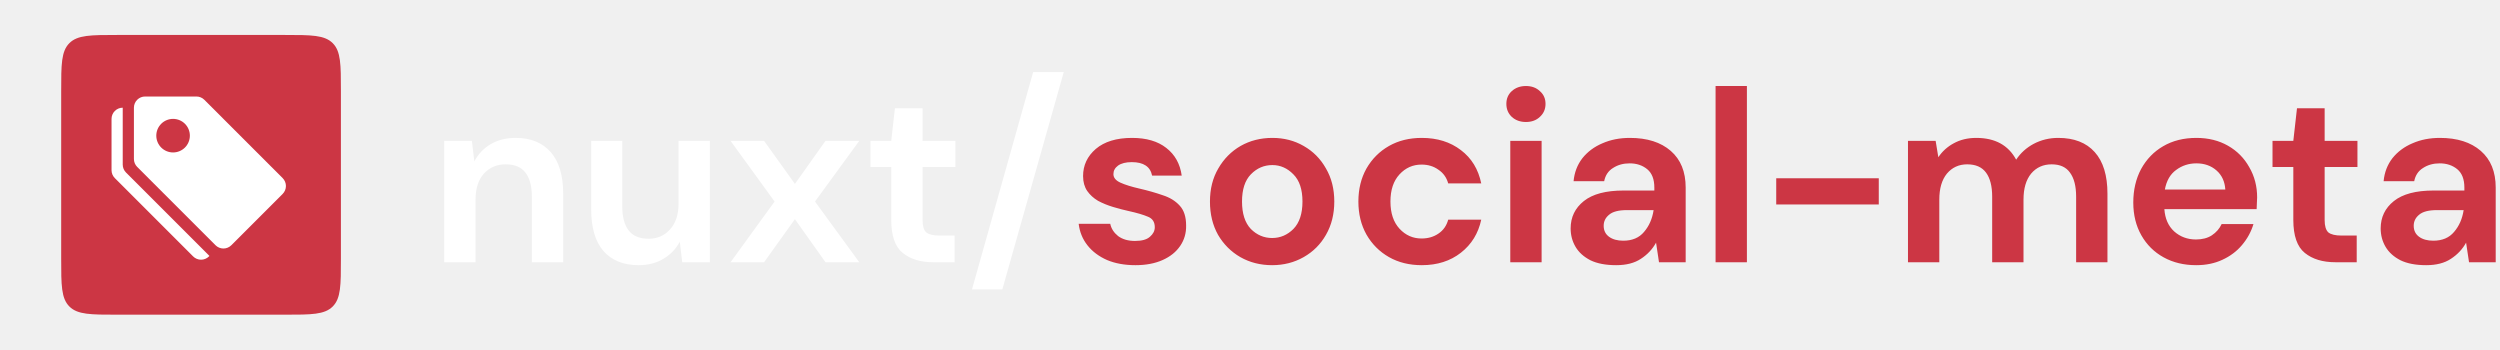
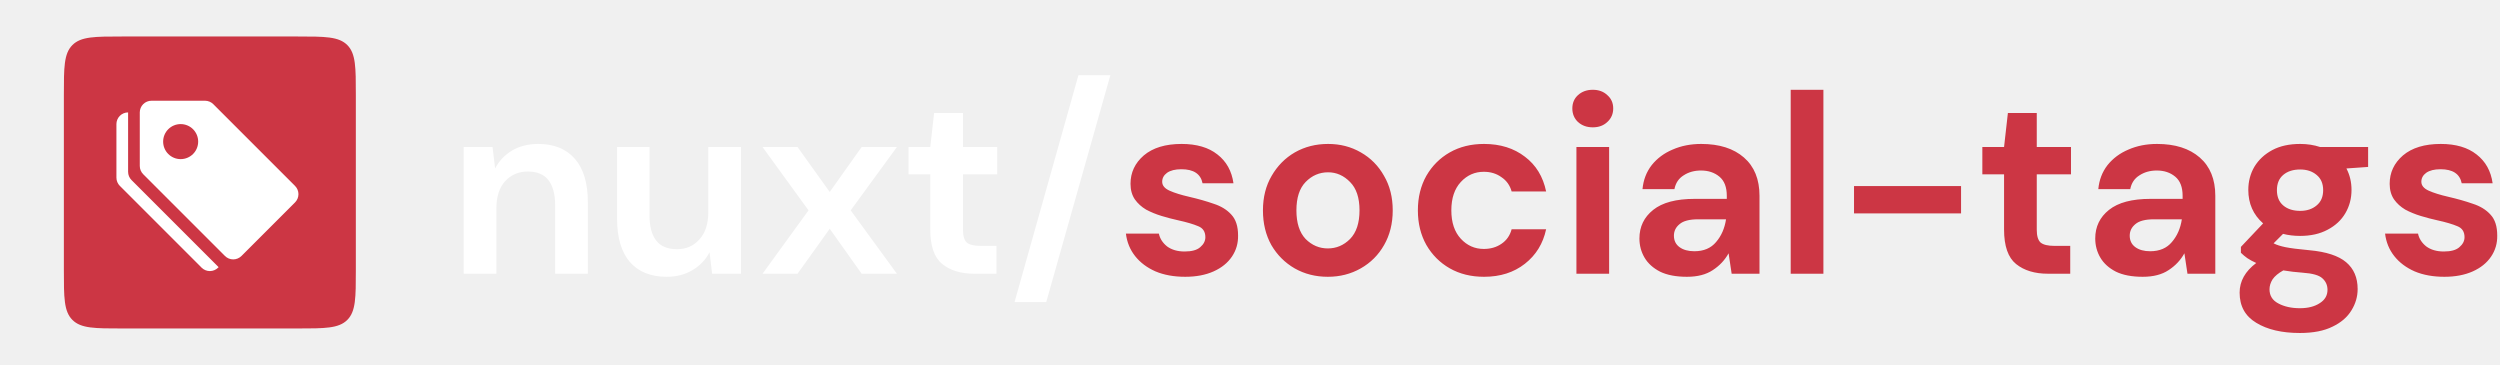
- <svg xmlns="http://www.w3.org/2000/svg" width="286" height="40" viewBox="0 0 286 40" fill="none">
+ <svg xmlns="http://www.w3.org/2000/svg" width="274" height="40" viewBox="0 0 274 40" fill="none">
  <path d="M50.82 30V16.112H53.984L54.264 18.464C54.693 17.643 55.309 16.989 56.112 16.504C56.933 16.019 57.895 15.776 58.996 15.776C60.713 15.776 62.048 16.317 63 17.4C63.952 18.483 64.428 20.069 64.428 22.16V30H60.844V22.496C60.844 21.301 60.601 20.387 60.116 19.752C59.631 19.117 58.875 18.8 57.848 18.8C56.84 18.8 56.009 19.155 55.356 19.864C54.721 20.573 54.404 21.563 54.404 22.832V30H50.82ZM73.063 30.336C71.327 30.336 69.983 29.795 69.031 28.712C68.098 27.629 67.631 26.043 67.631 23.952V16.112H71.187V23.616C71.187 24.811 71.43 25.725 71.915 26.36C72.4 26.995 73.166 27.312 74.211 27.312C75.201 27.312 76.013 26.957 76.647 26.248C77.3 25.539 77.627 24.549 77.627 23.28V16.112H81.211V30H78.047L77.767 27.648C77.338 28.469 76.713 29.123 75.891 29.608C75.088 30.093 74.146 30.336 73.063 30.336ZM83.574 30L88.614 23.056L83.574 16.112H87.41L90.938 21.04L94.438 16.112H98.302L93.234 23.056L98.302 30H94.438L90.938 25.072L87.41 30H83.574ZM106.774 30C105.318 30 104.151 29.645 103.274 28.936C102.396 28.227 101.958 26.967 101.958 25.156V19.108H99.578V16.112H101.958L102.378 12.388H105.542V16.112H109.294V19.108H105.542V25.184C105.542 25.856 105.682 26.323 105.962 26.584C106.26 26.827 106.764 26.948 107.474 26.948H109.21V30H106.774ZM111.195 33.108L118.195 8.244H121.695L114.667 33.108H111.195Z" fill="white" />
-   <path d="M129.896 30.336C128.664 30.336 127.581 30.14 126.648 29.748C125.715 29.337 124.968 28.777 124.408 28.068C123.848 27.359 123.512 26.537 123.4 25.604H127.012C127.124 26.145 127.423 26.612 127.908 27.004C128.412 27.377 129.056 27.564 129.84 27.564C130.624 27.564 131.193 27.405 131.548 27.088C131.921 26.771 132.108 26.407 132.108 25.996C132.108 25.399 131.847 24.997 131.324 24.792C130.801 24.568 130.073 24.353 129.14 24.148C128.543 24.017 127.936 23.859 127.32 23.672C126.704 23.485 126.135 23.252 125.612 22.972C125.108 22.673 124.697 22.3 124.38 21.852C124.063 21.385 123.904 20.816 123.904 20.144C123.904 18.912 124.389 17.876 125.36 17.036C126.349 16.196 127.731 15.776 129.504 15.776C131.147 15.776 132.453 16.159 133.424 16.924C134.413 17.689 135.001 18.744 135.188 20.088H131.8C131.595 19.061 130.82 18.548 129.476 18.548C128.804 18.548 128.281 18.679 127.908 18.94C127.553 19.201 127.376 19.528 127.376 19.92C127.376 20.331 127.647 20.657 128.188 20.9C128.729 21.143 129.448 21.367 130.344 21.572C131.315 21.796 132.201 22.048 133.004 22.328C133.825 22.589 134.479 22.991 134.964 23.532C135.449 24.055 135.692 24.811 135.692 25.8C135.711 26.659 135.487 27.433 135.02 28.124C134.553 28.815 133.881 29.356 133.004 29.748C132.127 30.14 131.091 30.336 129.896 30.336ZM145.531 30.336C144.187 30.336 142.974 30.028 141.891 29.412C140.827 28.796 139.978 27.947 139.343 26.864C138.727 25.763 138.419 24.493 138.419 23.056C138.419 21.619 138.736 20.359 139.371 19.276C140.006 18.175 140.855 17.316 141.919 16.7C143.002 16.084 144.215 15.776 145.559 15.776C146.884 15.776 148.079 16.084 149.143 16.7C150.226 17.316 151.075 18.175 151.691 19.276C152.326 20.359 152.643 21.619 152.643 23.056C152.643 24.493 152.326 25.763 151.691 26.864C151.075 27.947 150.226 28.796 149.143 29.412C148.06 30.028 146.856 30.336 145.531 30.336ZM145.531 27.228C146.464 27.228 147.276 26.883 147.967 26.192C148.658 25.483 149.003 24.437 149.003 23.056C149.003 21.675 148.658 20.639 147.967 19.948C147.276 19.239 146.474 18.884 145.559 18.884C144.607 18.884 143.786 19.239 143.095 19.948C142.423 20.639 142.087 21.675 142.087 23.056C142.087 24.437 142.423 25.483 143.095 26.192C143.786 26.883 144.598 27.228 145.531 27.228ZM162.651 30.336C161.233 30.336 159.982 30.028 158.899 29.412C157.817 28.796 156.958 27.937 156.323 26.836C155.707 25.735 155.399 24.475 155.399 23.056C155.399 21.637 155.707 20.377 156.323 19.276C156.958 18.175 157.817 17.316 158.899 16.7C159.982 16.084 161.233 15.776 162.651 15.776C164.425 15.776 165.918 16.243 167.131 17.176C168.345 18.091 169.119 19.36 169.455 20.984H165.675C165.489 20.312 165.115 19.789 164.555 19.416C164.014 19.024 163.37 18.828 162.623 18.828C161.634 18.828 160.794 19.201 160.103 19.948C159.413 20.695 159.067 21.731 159.067 23.056C159.067 24.381 159.413 25.417 160.103 26.164C160.794 26.911 161.634 27.284 162.623 27.284C163.37 27.284 164.014 27.097 164.555 26.724C165.115 26.351 165.489 25.819 165.675 25.128H169.455C169.119 26.696 168.345 27.956 167.131 28.908C165.918 29.86 164.425 30.336 162.651 30.336ZM174.568 13.956C173.915 13.956 173.374 13.76 172.944 13.368C172.534 12.976 172.328 12.481 172.328 11.884C172.328 11.287 172.534 10.801 172.944 10.428C173.374 10.036 173.915 9.84 174.568 9.84C175.222 9.84 175.754 10.036 176.164 10.428C176.594 10.801 176.808 11.287 176.808 11.884C176.808 12.481 176.594 12.976 176.164 13.368C175.754 13.76 175.222 13.956 174.568 13.956ZM172.776 30V16.112H176.36V30H172.776ZM184.889 30.336C183.695 30.336 182.715 30.149 181.949 29.776C181.184 29.384 180.615 28.871 180.241 28.236C179.868 27.601 179.681 26.901 179.681 26.136C179.681 24.848 180.185 23.803 181.193 23C182.201 22.197 183.713 21.796 185.729 21.796H189.257V21.46C189.257 20.508 188.987 19.808 188.445 19.36C187.904 18.912 187.232 18.688 186.429 18.688C185.701 18.688 185.067 18.865 184.525 19.22C183.984 19.556 183.648 20.06 183.517 20.732H180.017C180.111 19.724 180.447 18.847 181.025 18.1C181.623 17.353 182.388 16.784 183.321 16.392C184.255 15.981 185.3 15.776 186.457 15.776C188.436 15.776 189.995 16.271 191.133 17.26C192.272 18.249 192.841 19.649 192.841 21.46V30H189.789L189.453 27.76C189.043 28.507 188.464 29.123 187.717 29.608C186.989 30.093 186.047 30.336 184.889 30.336ZM185.701 27.536C186.728 27.536 187.521 27.2 188.081 26.528C188.66 25.856 189.024 25.025 189.173 24.036H186.121C185.169 24.036 184.488 24.213 184.077 24.568C183.667 24.904 183.461 25.324 183.461 25.828C183.461 26.369 183.667 26.789 184.077 27.088C184.488 27.387 185.029 27.536 185.701 27.536ZM196.261 30V9.84H199.845V30H196.261ZM203.2 23.392V20.396H214.932V23.392H203.2ZM218.273 30V16.112H221.437L221.745 17.988C222.193 17.316 222.781 16.784 223.509 16.392C224.256 15.981 225.114 15.776 226.085 15.776C228.232 15.776 229.753 16.607 230.649 18.268C231.153 17.503 231.825 16.896 232.665 16.448C233.524 16 234.457 15.776 235.465 15.776C237.276 15.776 238.666 16.317 239.637 17.4C240.608 18.483 241.093 20.069 241.093 22.16V30H237.509V22.496C237.509 21.301 237.276 20.387 236.809 19.752C236.361 19.117 235.661 18.8 234.709 18.8C233.738 18.8 232.954 19.155 232.357 19.864C231.778 20.573 231.489 21.563 231.489 22.832V30H227.905V22.496C227.905 21.301 227.672 20.387 227.205 19.752C226.738 19.117 226.02 18.8 225.049 18.8C224.097 18.8 223.322 19.155 222.725 19.864C222.146 20.573 221.857 21.563 221.857 22.832V30H218.273ZM251.244 30.336C249.844 30.336 248.602 30.037 247.52 29.44C246.437 28.843 245.588 28.003 244.972 26.92C244.356 25.837 244.048 24.587 244.048 23.168C244.048 21.731 244.346 20.452 244.944 19.332C245.56 18.212 246.4 17.344 247.464 16.728C248.546 16.093 249.816 15.776 251.272 15.776C252.634 15.776 253.838 16.075 254.884 16.672C255.929 17.269 256.741 18.091 257.32 19.136C257.917 20.163 258.216 21.311 258.216 22.58C258.216 22.785 258.206 23 258.188 23.224C258.188 23.448 258.178 23.681 258.16 23.924H247.604C247.678 25.007 248.052 25.856 248.724 26.472C249.414 27.088 250.245 27.396 251.216 27.396C251.944 27.396 252.55 27.237 253.036 26.92C253.54 26.584 253.913 26.155 254.156 25.632H257.796C257.534 26.509 257.096 27.312 256.48 28.04C255.882 28.749 255.136 29.309 254.24 29.72C253.362 30.131 252.364 30.336 251.244 30.336ZM251.272 18.688C250.394 18.688 249.62 18.94 248.948 19.444C248.276 19.929 247.846 20.676 247.66 21.684H254.576C254.52 20.769 254.184 20.041 253.568 19.5C252.952 18.959 252.186 18.688 251.272 18.688ZM267.172 30C265.716 30 264.549 29.645 263.672 28.936C262.795 28.227 262.356 26.967 262.356 25.156V19.108H259.976V16.112H262.356L262.776 12.388H265.94V16.112H269.692V19.108H265.94V25.184C265.94 25.856 266.08 26.323 266.36 26.584C266.659 26.827 267.163 26.948 267.872 26.948H269.608V30H267.172ZM277.557 30.336C276.363 30.336 275.383 30.149 274.617 29.776C273.852 29.384 273.283 28.871 272.909 28.236C272.536 27.601 272.349 26.901 272.349 26.136C272.349 24.848 272.853 23.803 273.861 23C274.869 22.197 276.381 21.796 278.397 21.796H281.925V21.46C281.925 20.508 281.655 19.808 281.113 19.36C280.572 18.912 279.9 18.688 279.097 18.688C278.369 18.688 277.735 18.865 277.193 19.22C276.652 19.556 276.316 20.06 276.185 20.732H272.685C272.779 19.724 273.115 18.847 273.693 18.1C274.291 17.353 275.056 16.784 275.989 16.392C276.923 15.981 277.968 15.776 279.125 15.776C281.104 15.776 282.663 16.271 283.801 17.26C284.94 18.249 285.509 19.649 285.509 21.46V30H282.457L282.121 27.76C281.711 28.507 281.132 29.123 280.385 29.608C279.657 30.093 278.715 30.336 277.557 30.336ZM278.369 27.536C279.396 27.536 280.189 27.2 280.749 26.528C281.328 25.856 281.692 25.025 281.841 24.036H278.789C277.837 24.036 277.156 24.213 276.745 24.568C276.335 24.904 276.129 25.324 276.129 25.828C276.129 26.369 276.335 26.789 276.745 27.088C277.156 27.387 277.697 27.536 278.369 27.536Z" fill="#CC3644" />
+   <path d="M129.896 30.336C128.664 30.336 127.581 30.14 126.648 29.748C125.715 29.337 124.968 28.777 124.408 28.068C123.848 27.359 123.512 26.537 123.4 25.604H127.012C127.124 26.145 127.423 26.612 127.908 27.004C128.412 27.377 129.056 27.564 129.84 27.564C130.624 27.564 131.193 27.405 131.548 27.088C131.921 26.771 132.108 26.407 132.108 25.996C132.108 25.399 131.847 24.997 131.324 24.792C130.801 24.568 130.073 24.353 129.14 24.148C128.543 24.017 127.936 23.859 127.32 23.672C126.704 23.485 126.135 23.252 125.612 22.972C125.108 22.673 124.697 22.3 124.38 21.852C124.063 21.385 123.904 20.816 123.904 20.144C123.904 18.912 124.389 17.876 125.36 17.036C126.349 16.196 127.731 15.776 129.504 15.776C131.147 15.776 132.453 16.159 133.424 16.924C134.413 17.689 135.001 18.744 135.188 20.088H131.8C131.595 19.061 130.82 18.548 129.476 18.548C128.804 18.548 128.281 18.679 127.908 18.94C127.553 19.201 127.376 19.528 127.376 19.92C127.376 20.331 127.647 20.657 128.188 20.9C128.729 21.143 129.448 21.367 130.344 21.572C131.315 21.796 132.201 22.048 133.004 22.328C133.825 22.589 134.479 22.991 134.964 23.532C135.449 24.055 135.692 24.811 135.692 25.8C135.711 26.659 135.487 27.433 135.02 28.124C134.553 28.815 133.881 29.356 133.004 29.748C132.127 30.14 131.091 30.336 129.896 30.336ZM145.531 30.336C144.187 30.336 142.974 30.028 141.891 29.412C140.827 28.796 139.978 27.947 139.343 26.864C138.727 25.763 138.419 24.493 138.419 23.056C138.419 21.619 138.736 20.359 139.371 19.276C140.006 18.175 140.855 17.316 141.919 16.7C143.002 16.084 144.215 15.776 145.559 15.776C146.884 15.776 148.079 16.084 149.143 16.7C150.226 17.316 151.075 18.175 151.691 19.276C152.326 20.359 152.643 21.619 152.643 23.056C152.643 24.493 152.326 25.763 151.691 26.864C151.075 27.947 150.226 28.796 149.143 29.412C148.06 30.028 146.856 30.336 145.531 30.336ZM145.531 27.228C146.464 27.228 147.276 26.883 147.967 26.192C148.658 25.483 149.003 24.437 149.003 23.056C149.003 21.675 148.658 20.639 147.967 19.948C147.276 19.239 146.474 18.884 145.559 18.884C144.607 18.884 143.786 19.239 143.095 19.948C142.423 20.639 142.087 21.675 142.087 23.056C142.087 24.437 142.423 25.483 143.095 26.192C143.786 26.883 144.598 27.228 145.531 27.228ZM162.651 30.336C161.233 30.336 159.982 30.028 158.899 29.412C157.817 28.796 156.958 27.937 156.323 26.836C155.707 25.735 155.399 24.475 155.399 23.056C155.399 21.637 155.707 20.377 156.323 19.276C156.958 18.175 157.817 17.316 158.899 16.7C159.982 16.084 161.233 15.776 162.651 15.776C164.425 15.776 165.918 16.243 167.131 17.176C168.345 18.091 169.119 19.36 169.455 20.984H165.675C165.489 20.312 165.115 19.789 164.555 19.416C164.014 19.024 163.37 18.828 162.623 18.828C161.634 18.828 160.794 19.201 160.103 19.948C159.413 20.695 159.067 21.731 159.067 23.056C159.067 24.381 159.413 25.417 160.103 26.164C160.794 26.911 161.634 27.284 162.623 27.284C163.37 27.284 164.014 27.097 164.555 26.724C165.115 26.351 165.489 25.819 165.675 25.128H169.455C169.119 26.696 168.345 27.956 167.131 28.908C165.918 29.86 164.425 30.336 162.651 30.336ZM174.568 13.956C173.915 13.956 173.374 13.76 172.944 13.368C172.534 12.976 172.328 12.481 172.328 11.884C172.328 11.287 172.534 10.801 172.944 10.428C173.374 10.036 173.915 9.84 174.568 9.84C175.222 9.84 175.754 10.036 176.164 10.428C176.594 10.801 176.808 11.287 176.808 11.884C176.808 12.481 176.594 12.976 176.164 13.368C175.754 13.76 175.222 13.956 174.568 13.956ZM172.776 30V16.112H176.36V30H172.776ZM184.889 30.336C183.695 30.336 182.715 30.149 181.949 29.776C181.184 29.384 180.615 28.871 180.241 28.236C179.868 27.601 179.681 26.901 179.681 26.136C179.681 24.848 180.185 23.803 181.193 23C182.201 22.197 183.713 21.796 185.729 21.796H189.257V21.46C189.257 20.508 188.987 19.808 188.445 19.36C187.904 18.912 187.232 18.688 186.429 18.688C185.701 18.688 185.067 18.865 184.525 19.22C183.984 19.556 183.648 20.06 183.517 20.732H180.017C180.111 19.724 180.447 18.847 181.025 18.1C181.623 17.353 182.388 16.784 183.321 16.392C184.255 15.981 185.3 15.776 186.457 15.776C188.436 15.776 189.995 16.271 191.133 17.26C192.272 18.249 192.841 19.649 192.841 21.46V30H189.789L189.453 27.76C189.043 28.507 188.464 29.123 187.717 29.608C186.989 30.093 186.047 30.336 184.889 30.336ZM185.701 27.536C186.728 27.536 187.521 27.2 188.081 26.528C188.66 25.856 189.024 25.025 189.173 24.036H186.121C185.169 24.036 184.488 24.213 184.077 24.568C183.667 24.904 183.461 25.324 183.461 25.828C183.461 26.369 183.667 26.789 184.077 27.088C184.488 27.387 185.029 27.536 185.701 27.536ZM196.261 30V9.84H199.845V30H196.261ZM203.2 23.392V20.396H214.932V23.392H203.2ZM224.461 30C223.005 30 221.838 29.645 220.961 28.936C220.084 28.227 219.645 26.967 219.645 25.156V19.108H217.265V16.112H219.645L220.065 12.388H223.229V16.112H226.981V19.108H223.229V25.184C223.229 25.856 223.369 26.323 223.649 26.584C223.948 26.827 224.452 26.948 225.161 26.948H226.897V30H224.461ZM234.846 30.336C233.652 30.336 232.672 30.149 231.906 29.776C231.141 29.384 230.572 28.871 230.198 28.236C229.825 27.601 229.638 26.901 229.638 26.136C229.638 24.848 230.142 23.803 231.15 23C232.158 22.197 233.67 21.796 235.686 21.796H239.214V21.46C239.214 20.508 238.944 19.808 238.402 19.36C237.861 18.912 237.189 18.688 236.386 18.688C235.658 18.688 235.024 18.865 234.482 19.22C233.941 19.556 233.605 20.06 233.474 20.732H229.974C230.068 19.724 230.404 18.847 230.982 18.1C231.58 17.353 232.345 16.784 233.278 16.392C234.212 15.981 235.257 15.776 236.414 15.776C238.393 15.776 239.952 16.271 241.09 17.26C242.229 18.249 242.798 19.649 242.798 21.46V30H239.746L239.41 27.76C239 28.507 238.421 29.123 237.674 29.608C236.946 30.093 236.004 30.336 234.846 30.336ZM235.658 27.536C236.685 27.536 237.478 27.2 238.038 26.528C238.617 25.856 238.981 25.025 239.13 24.036H236.078C235.126 24.036 234.445 24.213 234.034 24.568C233.624 24.904 233.418 25.324 233.418 25.828C233.418 26.369 233.624 26.789 234.034 27.088C234.445 27.387 234.986 27.536 235.658 27.536ZM252.098 25.856C251.426 25.856 250.801 25.781 250.222 25.632L249.186 26.668C249.504 26.836 249.933 26.976 250.474 27.088C251.016 27.2 251.893 27.312 253.106 27.424C254.954 27.592 256.298 28.031 257.138 28.74C257.978 29.449 258.398 30.429 258.398 31.68C258.398 32.501 258.174 33.276 257.726 34.004C257.278 34.751 256.588 35.348 255.654 35.796C254.721 36.263 253.526 36.496 252.07 36.496C250.092 36.496 248.496 36.123 247.282 35.376C246.069 34.648 245.462 33.547 245.462 32.072C245.462 30.821 246.069 29.739 247.282 28.824C246.909 28.656 246.582 28.479 246.302 28.292C246.041 28.105 245.808 27.909 245.602 27.704V27.06L248.038 24.484C246.956 23.532 246.414 22.309 246.414 20.816C246.414 19.883 246.638 19.033 247.086 18.268C247.553 17.503 248.206 16.896 249.046 16.448C249.886 16 250.904 15.776 252.098 15.776C252.882 15.776 253.61 15.888 254.282 16.112H259.546V18.296L257.166 18.464C257.54 19.173 257.726 19.957 257.726 20.816C257.726 21.749 257.502 22.599 257.054 23.364C256.606 24.129 255.953 24.736 255.094 25.184C254.254 25.632 253.256 25.856 252.098 25.856ZM252.098 23.112C252.826 23.112 253.424 22.916 253.89 22.524C254.376 22.132 254.618 21.572 254.618 20.844C254.618 20.116 254.376 19.556 253.89 19.164C253.424 18.772 252.826 18.576 252.098 18.576C251.333 18.576 250.717 18.772 250.25 19.164C249.784 19.556 249.55 20.116 249.55 20.844C249.55 21.572 249.784 22.132 250.25 22.524C250.717 22.916 251.333 23.112 252.098 23.112ZM248.738 31.708C248.738 32.399 249.056 32.912 249.69 33.248C250.344 33.603 251.137 33.78 252.07 33.78C252.966 33.78 253.694 33.593 254.254 33.22C254.814 32.865 255.094 32.38 255.094 31.764C255.094 31.26 254.908 30.84 254.534 30.504C254.18 30.168 253.461 29.963 252.378 29.888C251.613 29.832 250.904 29.748 250.25 29.636C249.709 29.935 249.317 30.261 249.074 30.616C248.85 30.971 248.738 31.335 248.738 31.708ZM267.9 30.336C266.668 30.336 265.585 30.14 264.652 29.748C263.719 29.337 262.972 28.777 262.412 28.068C261.852 27.359 261.516 26.537 261.404 25.604H265.016C265.128 26.145 265.427 26.612 265.912 27.004C266.416 27.377 267.06 27.564 267.844 27.564C268.628 27.564 269.197 27.405 269.552 27.088C269.925 26.771 270.112 26.407 270.112 25.996C270.112 25.399 269.851 24.997 269.328 24.792C268.805 24.568 268.077 24.353 267.144 24.148C266.547 24.017 265.94 23.859 265.324 23.672C264.708 23.485 264.139 23.252 263.616 22.972C263.112 22.673 262.701 22.3 262.384 21.852C262.067 21.385 261.908 20.816 261.908 20.144C261.908 18.912 262.393 17.876 263.364 17.036C264.353 16.196 265.735 15.776 267.508 15.776C269.151 15.776 270.457 16.159 271.428 16.924C272.417 17.689 273.005 18.744 273.192 20.088H269.804C269.599 19.061 268.824 18.548 267.48 18.548C266.808 18.548 266.285 18.679 265.912 18.94C265.557 19.201 265.38 19.528 265.38 19.92C265.38 20.331 265.651 20.657 266.192 20.9C266.733 21.143 267.452 21.367 268.348 21.572C269.319 21.796 270.205 22.048 271.008 22.328C271.829 22.589 272.483 22.991 272.968 23.532C273.453 24.055 273.696 24.811 273.696 25.8C273.715 26.659 273.491 27.433 273.024 28.124C272.557 28.815 271.885 29.356 271.008 29.748C270.131 30.14 269.095 30.336 267.9 30.336Z" fill="#CC3644" />
  <path d="M7 10.4C7 7.383 7 5.875 7.937 4.937C8.875 4 10.383 4 13.4 4H32.6C35.617 4 37.126 4 38.063 4.937C39 5.875 39 7.383 39 10.4V29.6C39 32.617 39 34.126 38.063 35.063C37.126 36 35.617 36 32.6 36H13.4C10.383 36 8.875 36 7.937 35.063C7 34.126 7 32.617 7 29.6V10.4Z" fill="#CC3644" />
  <g clip-path="url(#clip0_107_350)">
-     <path d="M15.32 12.32C15.32 11.98 15.455 11.655 15.695 11.415C15.935 11.175 16.261 11.04 16.6 11.04H22.47C22.809 11.04 23.135 11.175 23.375 11.415L32.335 20.375C32.575 20.615 32.71 20.941 32.71 21.28C32.71 21.619 32.575 21.945 32.335 22.185L26.465 28.055C26.225 28.295 25.899 28.43 25.56 28.43C25.221 28.43 24.895 28.295 24.655 28.055L15.695 19.095C15.455 18.855 15.32 18.529 15.32 18.19V12.32ZM19.8 17.44C20.309 17.44 20.797 17.238 21.158 16.878C21.518 16.518 21.72 16.029 21.72 15.52C21.72 15.011 21.518 14.522 21.158 14.162C20.797 13.802 20.309 13.6 19.8 13.6C19.291 13.6 18.802 13.802 18.442 14.162C18.082 14.522 17.88 15.011 17.88 15.52C17.88 16.029 18.082 16.518 18.442 16.878C18.802 17.238 19.291 17.44 19.8 17.44V17.44Z" fill="white" />
-     <path d="M14.415 19.735C14.175 19.495 14.04 19.169 14.04 18.83V12.32C13.7 12.32 13.375 12.455 13.135 12.695C12.895 12.935 12.76 13.261 12.76 13.6V19.47C12.76 19.809 12.895 20.135 13.135 20.375L22.095 29.335C22.335 29.575 22.661 29.71 23 29.71C23.339 29.71 23.665 29.575 23.905 29.335L23.96 29.28L14.415 19.735V19.735Z" fill="white" />
+     <path d="M15.32 12.32C15.32 11.98 15.455 11.655 15.695 11.415C15.935 11.175 16.261 11.04 16.6 11.04H22.47C22.809 11.04 23.135 11.175 23.375 11.415L32.335 20.375C32.575 20.615 32.71 20.941 32.71 21.28C32.71 21.619 32.575 21.945 32.335 22.185L26.465 28.055C26.225 28.295 25.899 28.43 25.56 28.43C25.221 28.43 24.895 28.295 24.655 28.055L15.695 19.095C15.455 18.855 15.32 18.529 15.32 18.19V12.32ZM19.8 17.44C20.309 17.44 20.797 17.238 21.158 16.878C21.518 16.518 21.72 16.029 21.72 15.52C21.72 15.011 21.518 14.522 21.158 14.162C20.797 13.802 20.309 13.6 19.8 13.6C19.291 13.6 18.802 13.802 18.442 14.162C18.082 14.522 17.88 15.011 17.88 15.52C17.88 16.029 18.082 16.518 18.442 16.878C18.802 17.238 19.291 17.44 19.8 17.44Z" fill="white" />
+     <path d="M14.415 19.735C14.175 19.495 14.04 19.169 14.04 18.83V12.32C13.7 12.32 13.375 12.455 13.135 12.695C12.895 12.935 12.76 13.261 12.76 13.6V19.47C12.76 19.809 12.895 20.135 13.135 20.375L22.095 29.335C22.335 29.575 22.661 29.71 23 29.71C23.339 29.71 23.665 29.575 23.905 29.335L23.96 29.28L14.415 19.735Z" fill="white" />
  </g>
  <defs>
    <clipPath id="clip0_107_350">
      <rect width="20.48" height="20.48" fill="white" transform="translate(12.76 9.76)" />
    </clipPath>
  </defs>
</svg>
